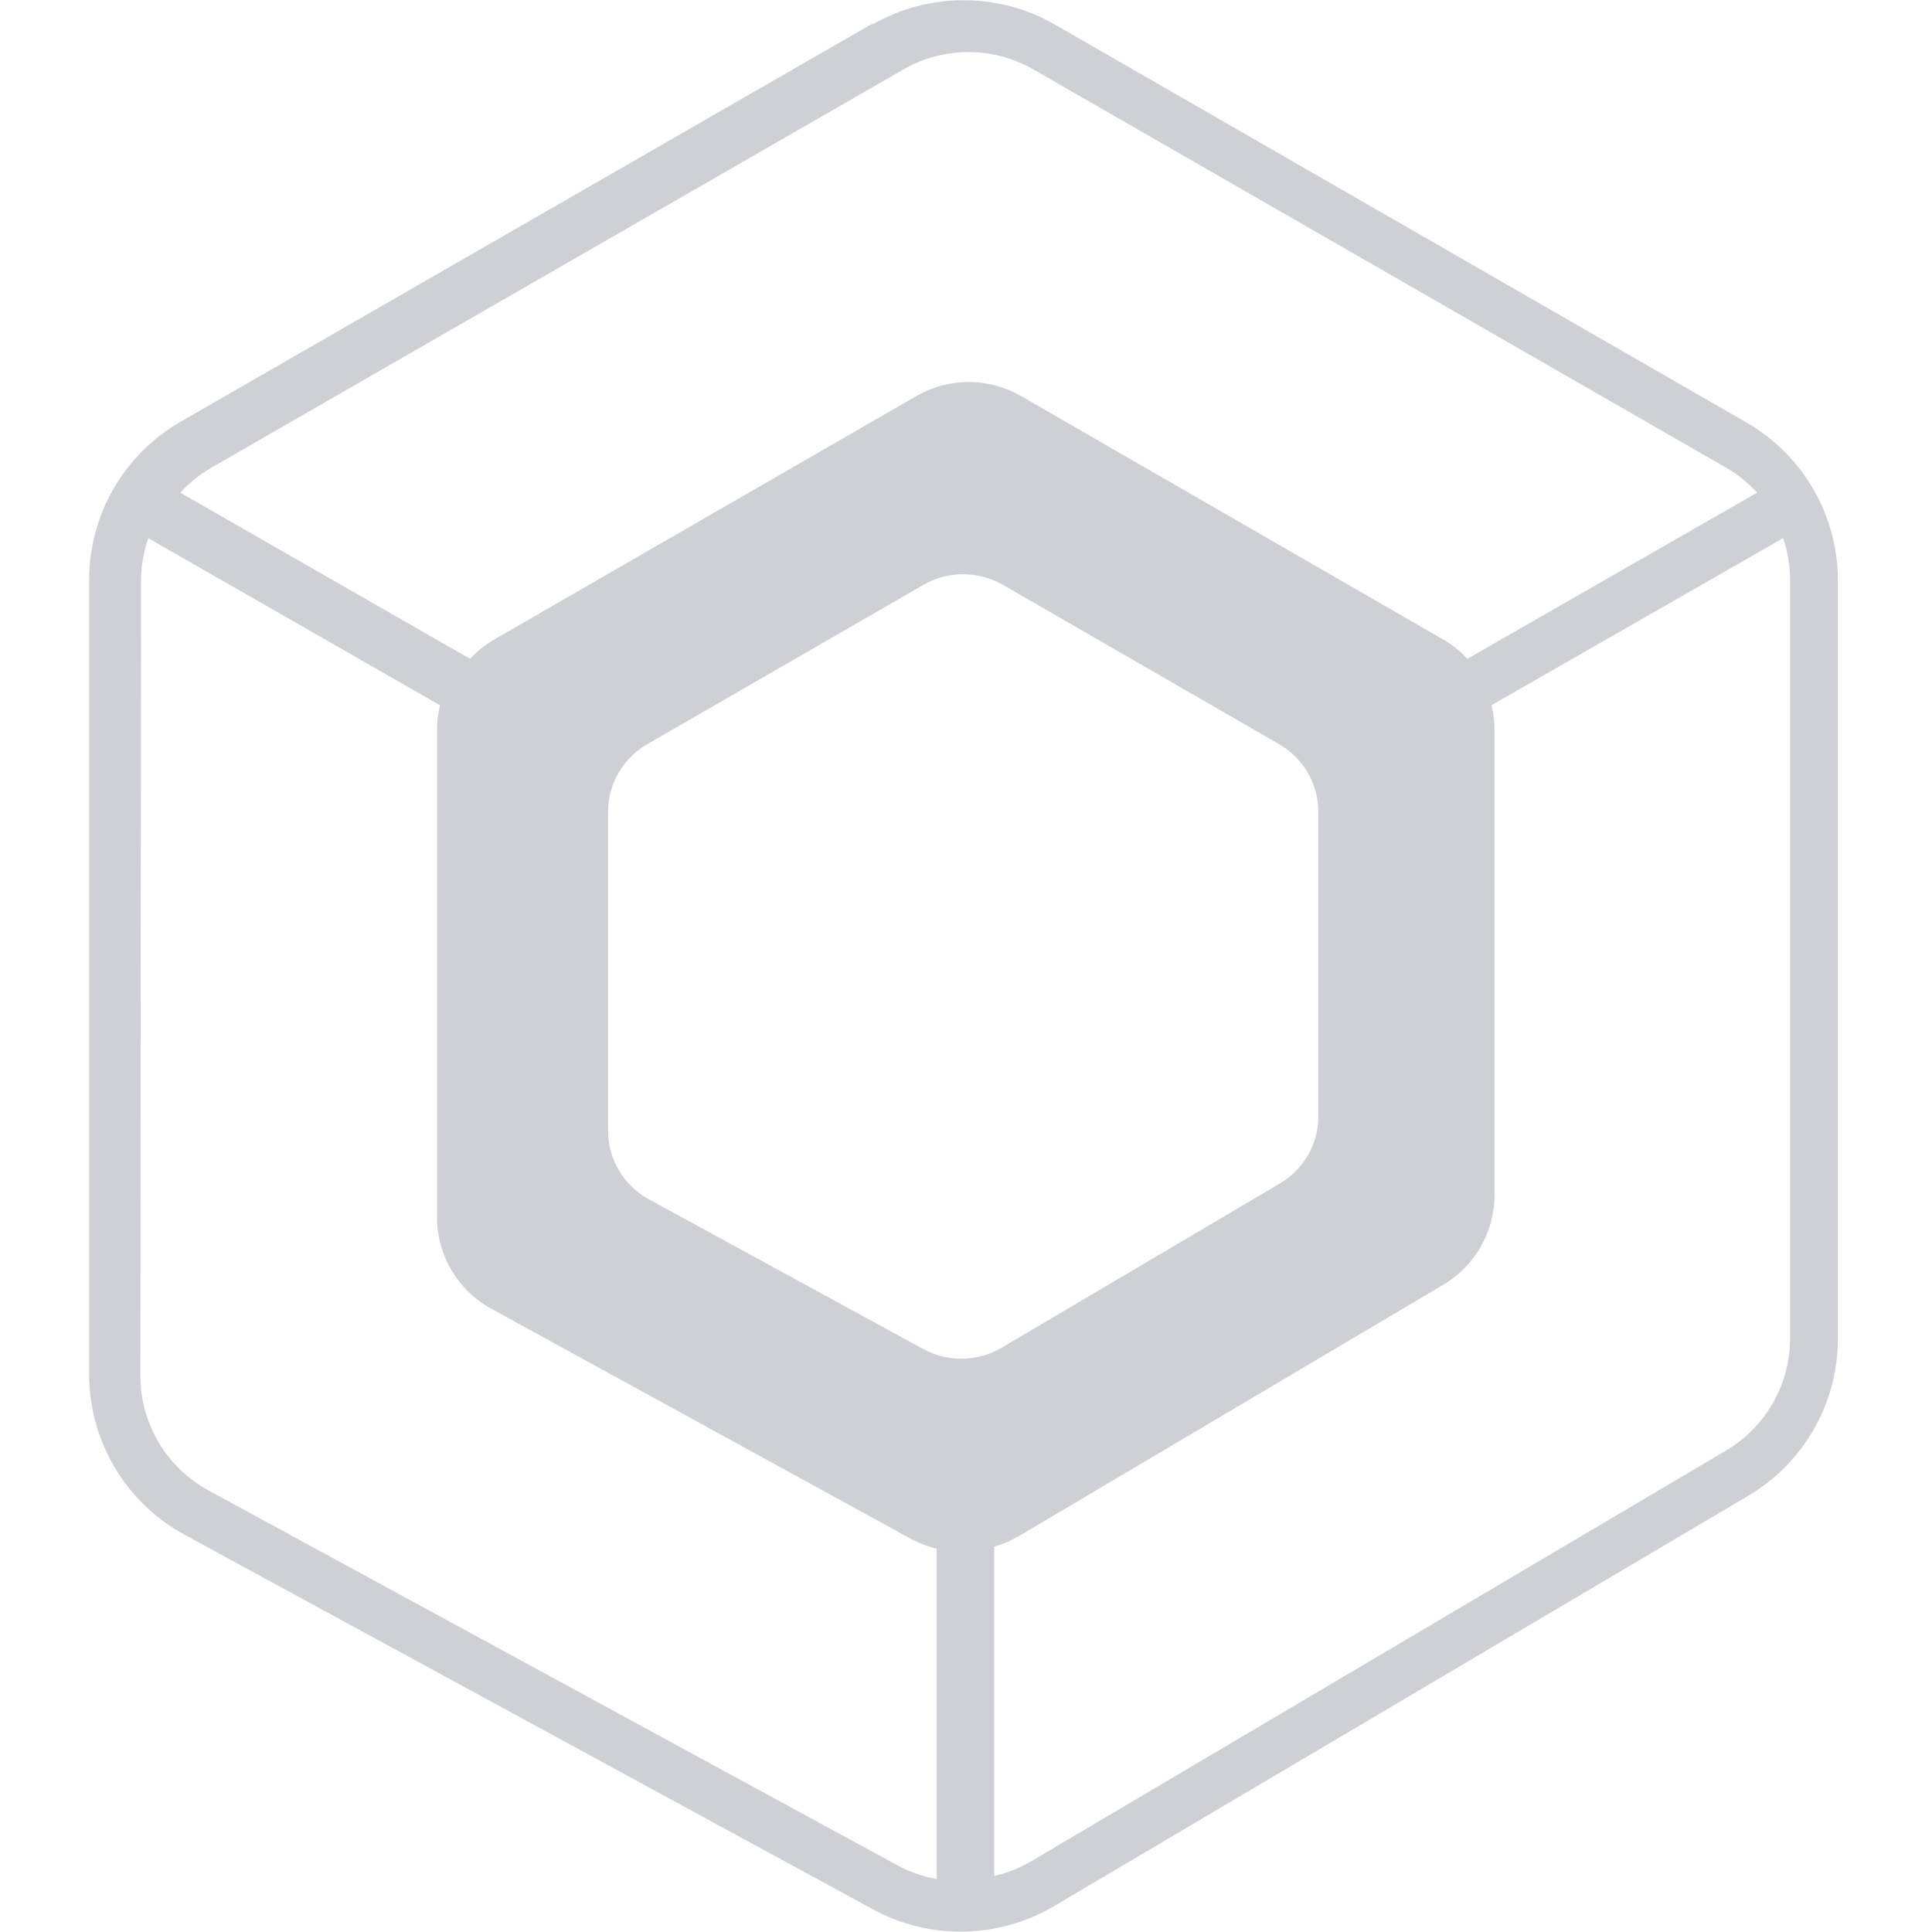
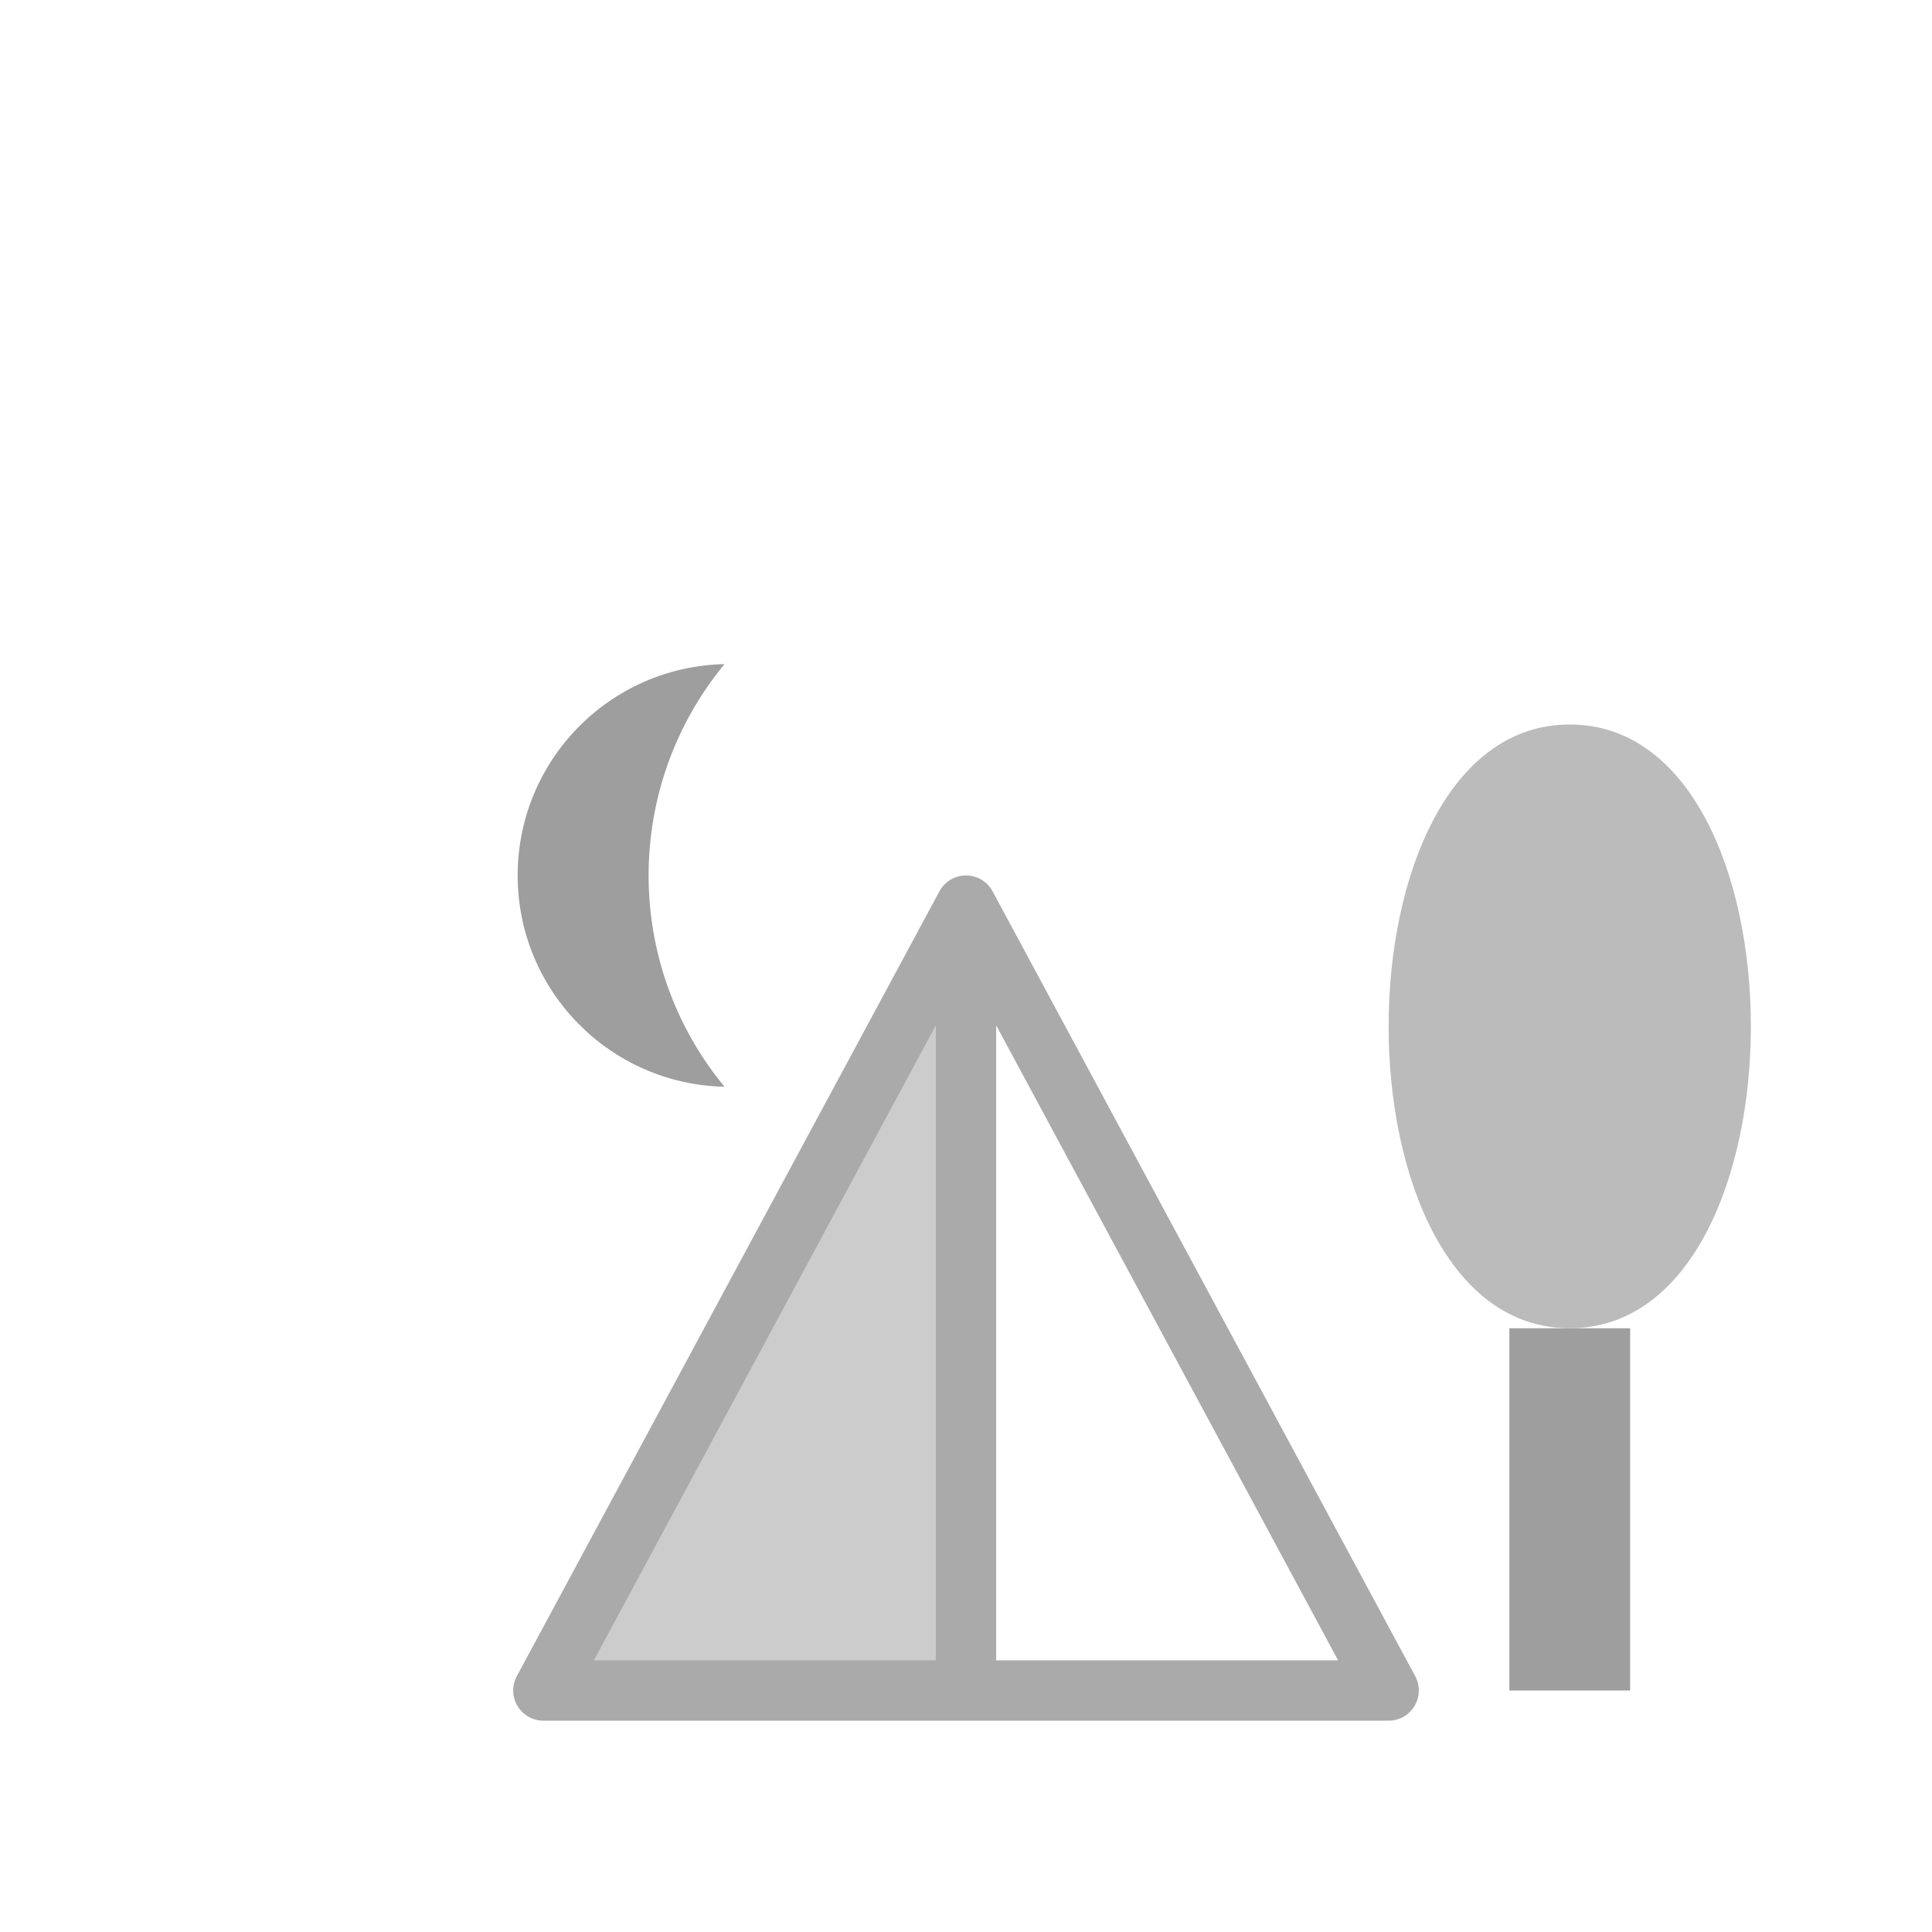
- <svg xmlns="http://www.w3.org/2000/svg" fill="none" width="20" height="20" viewBox="0 0 20 20">
-   <path d="m10.7 0.72a1.35 1.35 0 0 0-1.35 0l-7.16 4.12a1.35 1.35 0 0 0-0.324 0.26l3 1.72c0.072-0.078 0.157-0.146 0.252-0.201l4.37-2.52a1.08 1.08 0 0 1 1.08 0l4.37 2.52c0.095 0.055 0.179 0.123 0.252 0.201l3-1.72a1.35 1.35 0 0 0-0.324-0.26zm7.76 4.85-3.02 1.73c0.021 0.084 0.031 0.171 0.031 0.259v4.81a1.08 1.08 0 0 1-0.529 0.93l-4.39 2.6a1.08 1.08 0 0 1-0.26 0.111v3.41a1.35 1.35 0 0 0 0.386-0.154l7.19-4.25a1.35 1.35 0 0 0 0.663-1.16v-7.85c0-0.153-0.026-0.303-0.075-0.443zm-17 0.444c0-0.153 0.026-0.303 0.075-0.443l3.02 1.73c-0.021 0.084-0.031 0.171-0.031 0.259v5.04a1.08 1.08 0 0 0 0.562 0.948l4.34 2.38c0.086 0.047 0.177 0.082 0.271 0.104v3.42a1.35 1.35 0 0 1-0.41-0.144l-7.13-3.88a1.35 1.35 0 0 1-0.704-1.18zm7.57-5.76a1.9 1.9 0 0 1 1.89 0l7.16 4.12a1.89 1.89 0 0 1 0.946 1.64v7.85a1.89 1.89 0 0 1-0.928 1.62l-7.19 4.25a1.9 1.9 0 0 1-1.87 0.032l-7.13-3.88a1.89 1.89 0 0 1-0.985-1.66v-8.22a1.89 1.89 0 0 1 0.946-1.64l7.16-4.12zm-2.33 7.45 2.86-1.65c0.254-0.146 0.568-0.146 0.822 0l2.86 1.65a0.81 0.81 0 0 1 0.406 0.701v3.15c0 0.285-0.151 0.55-0.398 0.696l-2.88 1.7a0.823 0.823 0 0 1-0.813 0.014l-2.84-1.55a0.81 0.81 0 0 1-0.423-0.71v-3.3c0-0.289 0.155-0.556 0.406-0.701z" clip-rule="evenodd" fill="#CED0D6" fill-rule="evenodd" />
+ <svg xmlns="http://www.w3.org/2000/svg" width="20" height="20" viewBox="0 0 20 20">
+   <path d="M 7.5,6.875 A 2.188 2.188 0 0 0 7.5,11.25 A 3.438 3.438 0 0 1 7.5,6.875 Z" fill="#9E9E9E" />
+   <path d="M 10,9.375 L 5.625,17.5 L 10,17.5 Z" fill="#CCCCCC" stroke="none" />
+   <path d="M 10,9.375 L 5.625,17.5 H 14.375 Z" fill="none" stroke="#AAAAAA" stroke-width="0.625" stroke-linejoin="round" />
+   <line x1="10" y1="9.375" x2="10" y2="17.5" stroke="#AAAAAA" stroke-width="0.625" />
+   <rect x="15.625" y="13.75" width="1.25" height="3.75" fill="#9E9E9E" />
+   <path d="M 16.25,7.5 C 13.75,7.5 13.75,13.75 16.25,13.75 C 18.75,13.75 18.75,7.5 16.25,7.5 Z" fill="#BBBBBB" />
</svg>
